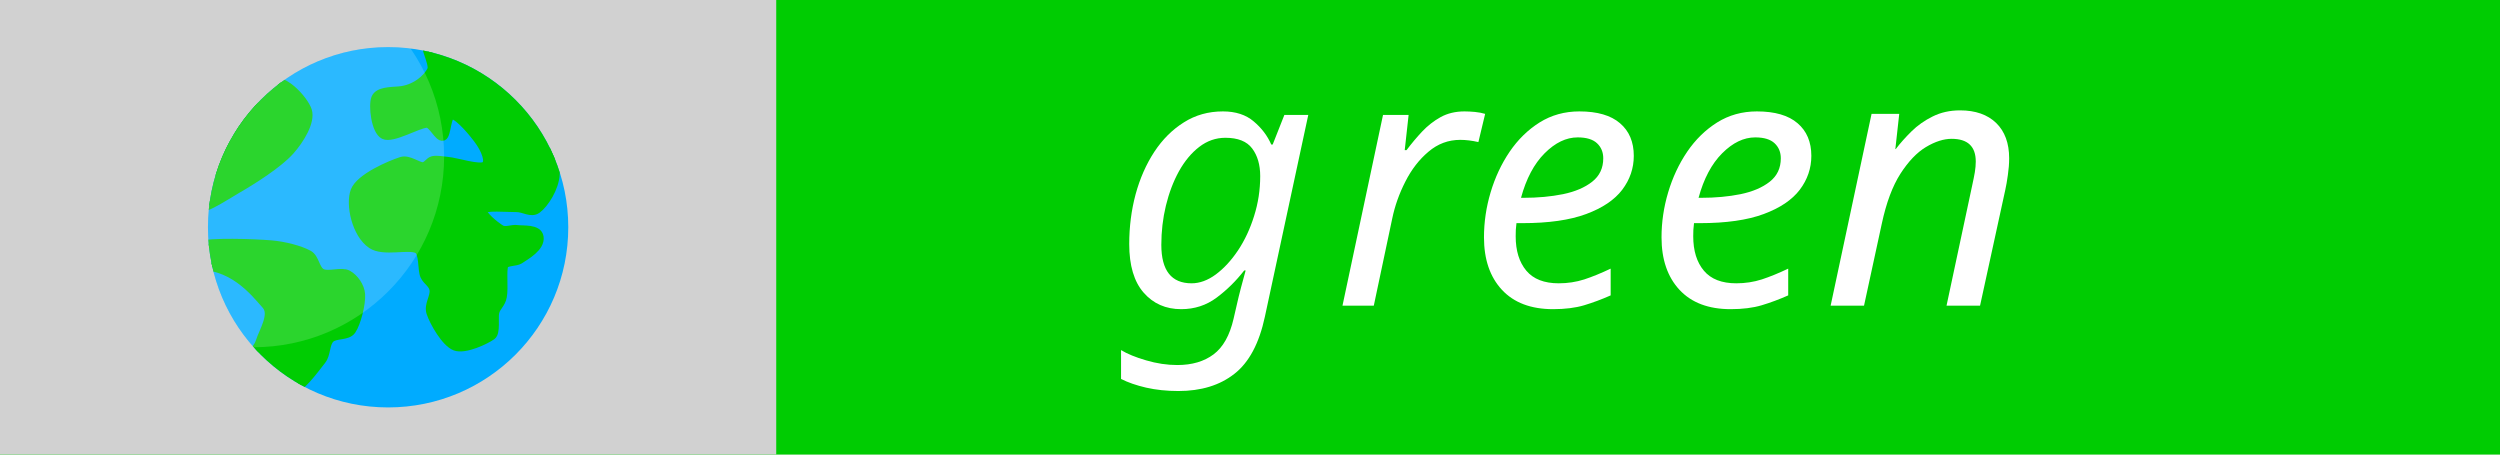
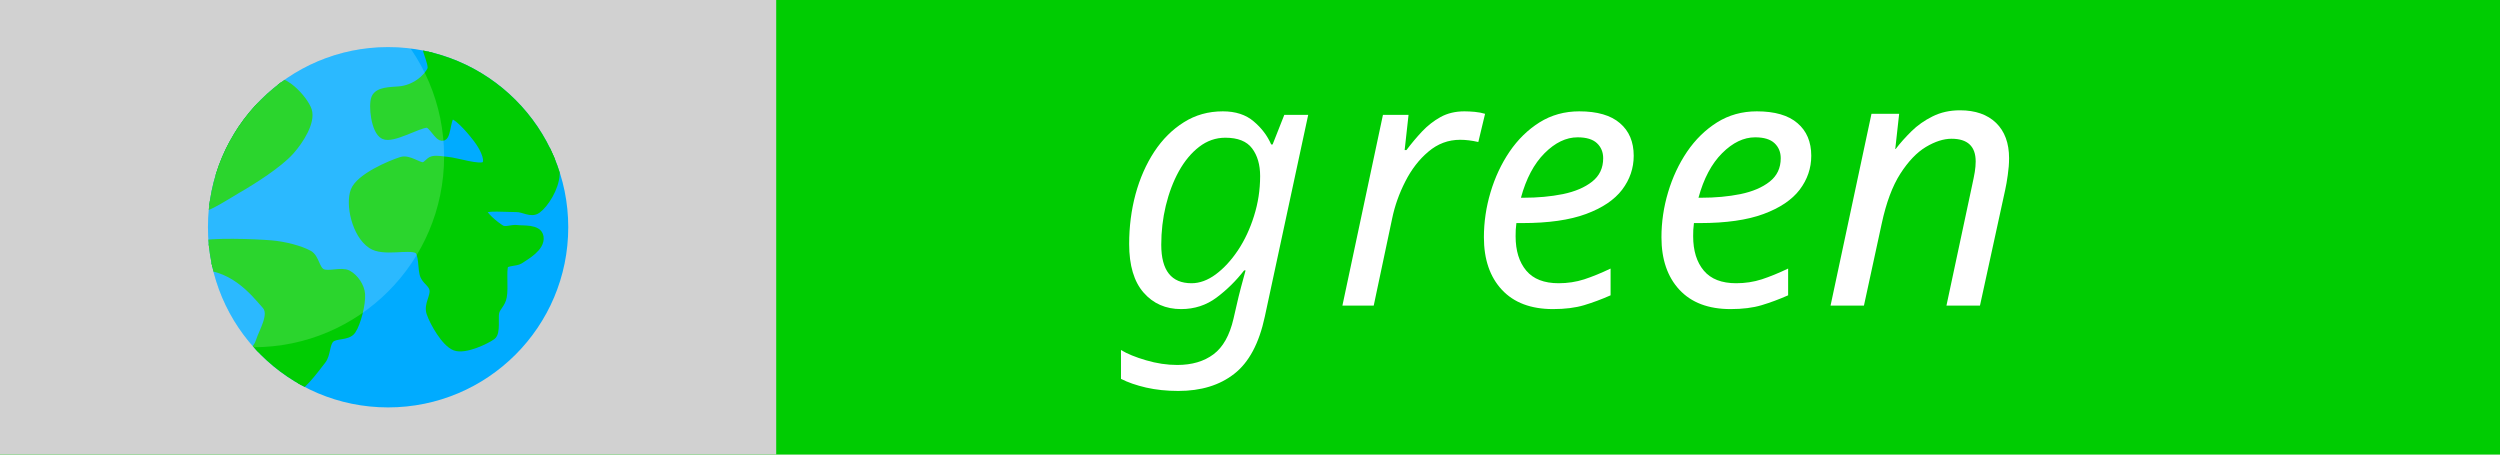
- <svg xmlns="http://www.w3.org/2000/svg" width="100%" height="100%" viewBox="0 0 451 82" version="1.1" xml:space="preserve" style="fill-rule:evenodd;clip-rule:evenodd;stroke-linecap:round;stroke-linejoin:round;stroke-miterlimit:1.5;">
-   <g transform="matrix(1,0,0,1,-398.969,-525)">
-     <g transform="matrix(1,0,0,1.17143,0,-90)">
-       <rect x="398.969" y="525" width="451" height="70" style="fill:rgb(0,204,2);" />
-     </g>
-     <rect x="398.969" y="525" width="140.031" height="82" style="fill:rgb(209,209,209);" />
-     <g transform="matrix(0.14695,0,0,0.14695,383.019,492.207)">
-       <circle cx="585" cy="502.164" r="221.164" style="fill:rgb(0,171,255);" />
-       <clipPath id="_clip1">
-         <circle cx="585" cy="502.164" r="221.164" />
-       </clipPath>
-       <g clip-path="url(#_clip1)">
-         <g transform="matrix(0.940467,0,0,0.940467,33.4123,41.8638)">
-           <path d="M637,243C629.667,247.333 646.793,275.955 643,284C637.5,295.667 621.167,309.333 601,311C589.397,311.959 573.833,311.667 570,321C566.167,330.333 569.833,363.5 581,369C592.167,374.5 624.5,354.833 637,354C644.141,353.524 652.333,372.833 658,371C663.667,369.167 662.61,341.1 671,343C679.833,345 698.167,366.667 706,378C712.849,387.91 720.167,404 713,409C705.833,414 675.833,404 664,403C657.68,402.466 650.333,400.833 645,402C640.029,403.087 637.087,409.876 632,410C625.167,410.167 613.166,400.079 604,403C588.833,407.833 549.667,424.667 543,442C536.333,459.333 544.422,498.333 565,512C580.468,522.273 612.636,512.333 624.469,518C633.146,522.155 630.078,545 634,553C637.609,560.362 644.676,562.909 646,571C647.5,580.167 638.515,590.545 642,601C646.167,613.5 661.333,640.167 674,645C686.667,649.833 714.167,636.667 722,631C727.697,626.879 724.594,607.89 726,601C727.667,592.833 734.171,589.988 736,580C738.167,568.167 735.167,546.5 738,539C739.899,533.972 753.521,534.971 758,532C766.5,526.361 786.006,515.598 784,502.164C782.263,490.534 762.667,493.194 755,492C748.413,490.974 739.759,495.359 734,492C726,487.333 708.333,472.639 710,467C711.667,461.361 742.833,464.331 754,464.164C763.799,464.018 773.044,471.723 781,466C790.5,459.167 804.222,438.051 805,420.164C806,397.164 800.509,354.287 783,328C763.333,298.473 711.333,257.167 687,243C672.597,234.614 644.333,238.667 637,243Z" style="fill:rgb(0,204,2);stroke:rgb(0,204,2);stroke-width:10.95px;" />
-         </g>
-         <g transform="matrix(0.940467,0,0,0.940467,33.4123,41.8638)">
-           <path d="M431,302C446.685,288.618 477.333,322.333 482,337C486.667,351.667 471.829,375.637 459,390C443.667,407.167 410,428.5 390,440C374.273,449.043 333.833,476.39 339,459C345.833,436 407.167,322.333 431,302Z" style="fill:rgb(0,204,2);stroke:rgb(0,204,2);stroke-width:9.95px;" />
-         </g>
-         <g transform="matrix(0.940467,0,0,0.940467,33.4123,41.8638)">
-           <path d="M338.547,513C355.797,508.333 409.945,510 434,512C450.801,513.397 471.878,518.833 482.878,525C491.45,529.806 491.48,544.667 500,549C508.52,553.333 525.5,546.333 534,551C542.5,555.667 550.292,566.669 551,577C551.833,589.167 545.667,614.333 539,624C533.307,632.255 517.5,628.5 511,635C504.5,641.5 506.278,655.18 500,663C490.5,674.833 470.839,703.5 454,706C437.161,708.5 404.802,689.167 398.969,678C393.136,666.833 414.518,652.91 419,639C423.672,624.5 437.81,603.093 427,591C412.251,574.5 382.246,535 330.504,540C321.157,540.903 329.482,515.452 338.547,513Z" style="fill:rgb(0,204,2);stroke:rgb(0,204,2);stroke-width:10.95px;" />
-         </g>
-         <g transform="matrix(1.87167,0,0,1.87167,-435.8,-2.1349)">
-           <circle cx="457.065" cy="223.065" r="125.065" style="fill:white;fill-opacity:0.17;" />
-         </g>
-       </g>
-     </g>
-     <g transform="matrix(1.50013,0,0,1.50013,-258.462,-294.799)">
-       <text x="572px" y="583.24px" style="font-family:'Futura-MediumItalic', 'Futura', sans-serif;font-weight:500;font-style:italic;font-size:42.785px;fill:white;">g<tspan x="598.49px 614.597px 638.601px " y="583.24px 583.24px 583.24px ">ree</tspan>n</text>
+ <svg xmlns="http://www.w3.org/2000/svg" viewBox="0 0 110 20" fill-rule="evenodd" clip-rule="evenodd" stroke-linecap="round" stroke-linejoin="round" stroke-miterlimit="1.5">
+   <path fill="#00cc02" d="M0 0h110v20H0z" />
+   <path fill="#d1d1d1" d="M0 0h34.153v20H0z" />
+   <g transform="translate(-3.89 -7.998) scale(.03584)">
+     <circle cx="585" cy="502.164" r="221.164" fill="#00abff" />
+     <clipPath id="a">
+       <circle cx="585" cy="502.164" r="221.164" />
+     </clipPath>
+     <g clip-path="url(#a)">
+       <path d="M632.49 270.397c-6.897 4.075 9.21 30.993 5.643 38.56-5.173 10.972-20.534 23.824-39.5 25.392-10.912.902-25.55.627-29.155 9.405-3.604 8.777-.157 39.97 10.346 45.142 10.502 5.173 40.91-13.323 52.666-14.107 6.716-.448 14.42 17.712 19.75 15.988 5.33-1.724 4.335-28.12 12.226-26.333 8.307 1.88 25.55 22.258 32.916 32.916 6.441 9.32 13.324 24.452 6.583 29.155-6.74 4.702-34.954-4.703-46.083-5.643-5.943-.502-12.853-2.038-17.868-.94-4.676 1.022-7.442 7.407-12.227 7.523-6.426.157-17.712-9.33-26.333-6.583-14.264 4.545-51.098 20.377-57.368 36.678-6.27 16.301 1.337 52.98 20.69 65.833 14.547 9.661 44.8.313 55.929 5.643 8.16 3.907 5.275 25.392 8.963 32.916 3.395 6.924 10.04 9.32 11.286 16.928 1.41 8.622-7.04 18.382-3.762 28.214 3.919 11.756 18.182 36.836 30.095 41.381 11.913 4.545 37.776-7.837 45.142-13.167 5.358-3.875 2.44-21.734 3.762-28.214 1.568-7.68 7.685-10.356 9.405-19.75 2.038-11.128-.783-31.505 1.88-38.558 1.787-4.73 14.598-3.79 18.81-6.584 7.994-5.303 26.339-15.425 24.452-28.06-1.633-10.937-20.063-8.436-27.273-9.558-6.195-.965-14.334 3.159-19.75 0-7.524-4.39-24.139-18.209-22.571-23.512 1.568-5.303 30.878-2.51 41.38-2.667 9.216-.138 17.91 7.109 25.393 1.726 8.934-6.426 21.84-26.285 22.571-43.107.94-21.63-4.223-61.955-20.69-86.677-18.496-27.77-67.4-66.616-90.285-79.94-13.545-7.886-40.127-4.075-47.023 0z" fill="#00cc02" stroke="#00cc02" stroke-width="10.298" />
+       <path d="M438.754 325.885c14.75-12.585 43.574 19.122 47.963 32.916 4.39 13.794-9.565 36.337-21.63 49.845-14.42 16.145-46.083 36.208-64.893 47.023-14.79 8.505-52.823 34.224-47.963 17.87 6.426-21.632 64.108-128.532 86.523-147.654z" fill="#00cc02" stroke="#00cc02" stroke-width="9.358" />
+       <path d="M351.805 524.323c16.223-4.389 67.147-2.821 89.77-.94 15.8 1.314 35.623 6.426 45.968 12.226 8.062 4.52 8.09 18.496 16.103 22.571 8.013 4.075 23.982-2.508 31.976 1.881 7.994 4.39 15.322 14.736 15.988 24.452.783 11.443-5.016 35.11-11.286 44.202-5.354 7.764-20.22 4.232-26.333 10.345-6.113 6.113-4.44 18.979-10.345 26.333-8.935 11.129-27.425 38.09-43.262 40.44-15.836 2.352-46.269-15.83-51.755-26.333-5.485-10.502 14.624-23.596 18.839-36.678 4.394-13.637 17.69-33.77 7.524-45.142-13.871-15.518-42.09-52.666-90.752-47.964-8.79.85-.96-23.087 7.565-25.393z" fill="#00cc02" stroke="#00cc02" stroke-width="10.298" />
+       <circle cx="457.065" cy="223.065" r="125.065" fill="#fff" fill-opacity=".17" transform="translate(-435.8 -2.135) scale(1.87167)" />
    </g>
  </g>
+   <text x="572" y="583.24" font-family="'Futura-MediumItalic','Futura',sans-serif" font-weight="500" font-style="italic" font-size="42.785" fill="#fff" transform="matrix(.36588 0 0 .36588 -160.349 -199.951)">
+     g<tspan x="598.49px 614.597px 638.601px" y="583.24px 583.24px 583.24px">ree</tspan>n
+   </text>
</svg>
